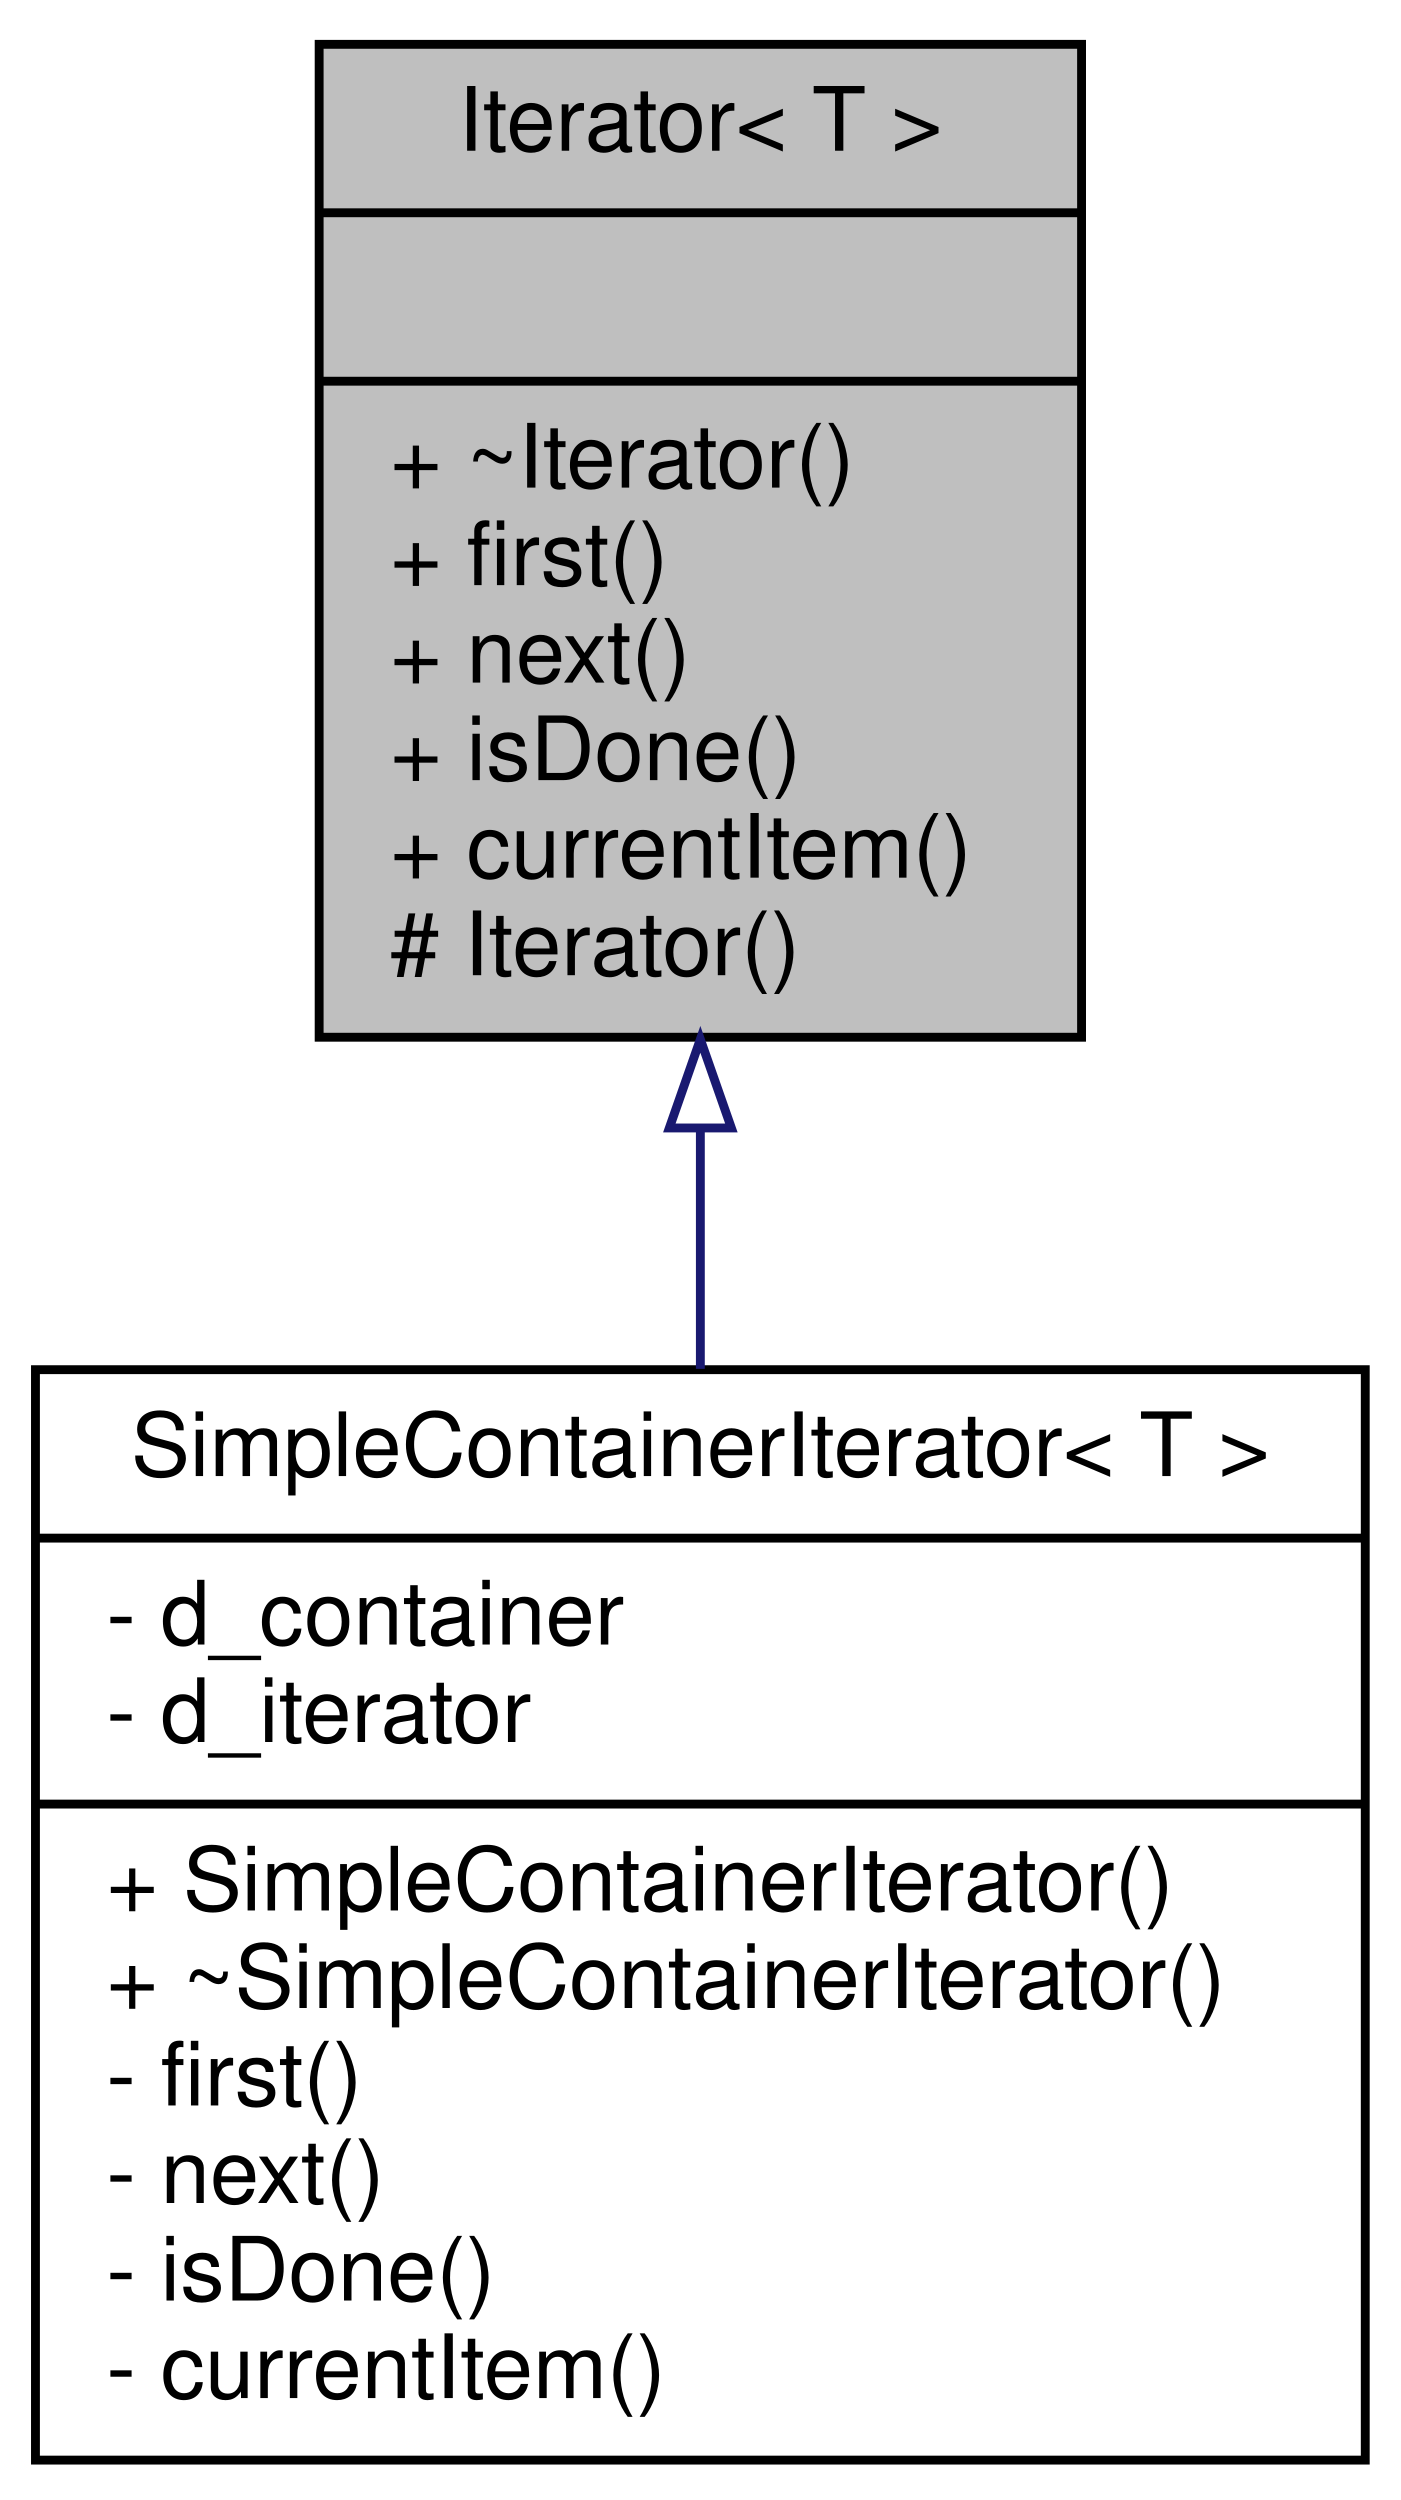
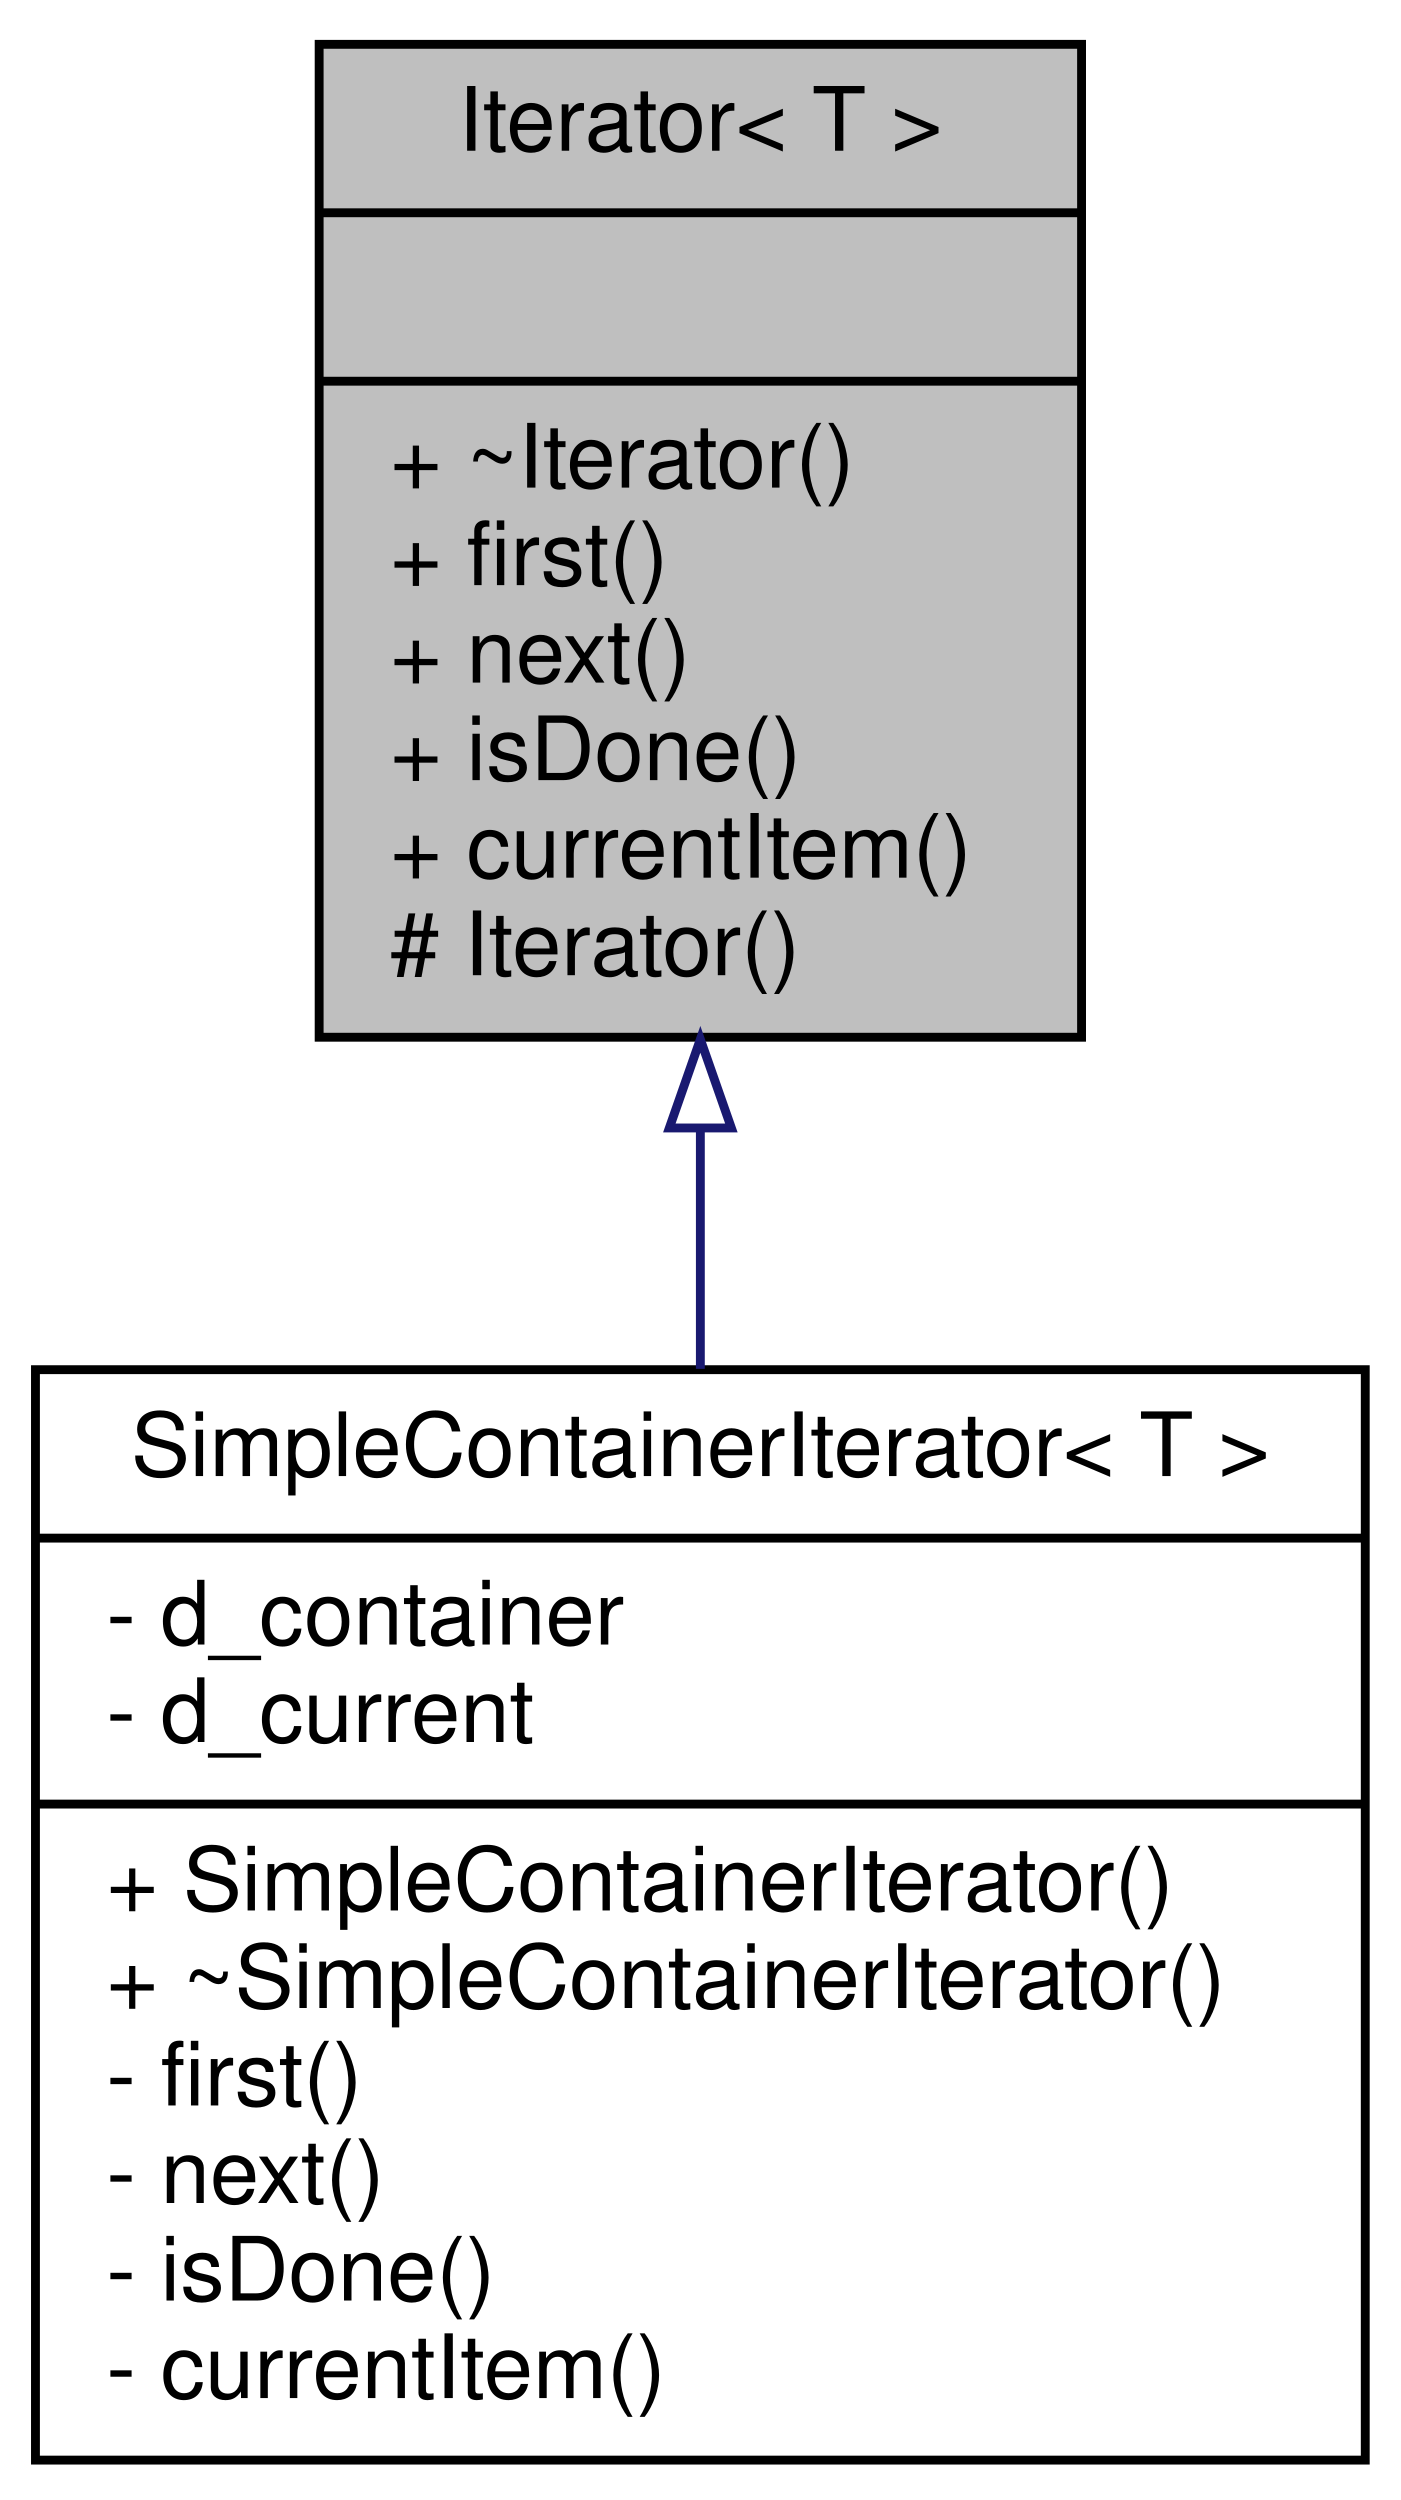
<svg xmlns="http://www.w3.org/2000/svg" xmlns:xlink="http://www.w3.org/1999/xlink" width="158pt" height="282pt" viewBox="0.00 0.00 158.00 282.00">
  <g id="graph1" class="graph" transform="scale(1 1) rotate(0) translate(4 278)">
    <polygon fill="white" stroke="white" points="-4,5 -4,-278 155,-278 155,5 -4,5" />
    <g id="node1" class="node">
      <polygon fill="#bfbfbf" stroke="black" points="32,-161 32,-273 118,-273 118,-161 32,-161" />
      <text text-anchor="middle" x="75" y="-261" font-family="Helvetica,sans-Serif" font-size="10.00">Iterator&lt; T &gt;</text>
      <polyline fill="none" stroke="black" points="32,-254 118,-254 " />
      <text text-anchor="middle" x="75" y="-242" font-family="Helvetica,sans-Serif" font-size="10.00"> </text>
      <polyline fill="none" stroke="black" points="32,-235 118,-235 " />
      <text text-anchor="start" x="40" y="-223" font-family="Helvetica,sans-Serif" font-size="10.00">+ ~Iterator()</text>
      <text text-anchor="start" x="40" y="-212" font-family="Helvetica,sans-Serif" font-size="10.00">+ first()</text>
      <text text-anchor="start" x="40" y="-201" font-family="Helvetica,sans-Serif" font-size="10.00">+ next()</text>
      <text text-anchor="start" x="40" y="-190" font-family="Helvetica,sans-Serif" font-size="10.00">+ isDone()</text>
      <text text-anchor="start" x="40" y="-179" font-family="Helvetica,sans-Serif" font-size="10.00">+ currentItem()</text>
      <text text-anchor="start" x="40" y="-168" font-family="Helvetica,sans-Serif" font-size="10.00"># Iterator()</text>
    </g>
    <g id="node3" class="node">
      <a xlink:href="class_simple_container_iterator.html" target="_top" xlink:title="class SimpleContainerIterator -">
        <polygon fill="white" stroke="black" points="0,-0.5 0,-123.5 150,-123.5 150,-0.5 0,-0.5" />
        <text text-anchor="middle" x="75" y="-111.5" font-family="Helvetica,sans-Serif" font-size="10.00">SimpleContainerIterator&lt; T &gt;</text>
        <polyline fill="none" stroke="black" points="0,-104.5 150,-104.5 " />
        <text text-anchor="start" x="8" y="-92.5" font-family="Helvetica,sans-Serif" font-size="10.00">- d_container</text>
-         <text text-anchor="start" x="8" y="-81.5" font-family="Helvetica,sans-Serif" font-size="10.00">- d_iterator</text>
+         <text text-anchor="start" x="8" y="-81.5" font-family="Helvetica,sans-Serif" font-size="10.00">- d_current</text>
        <polyline fill="none" stroke="black" points="0,-74.5 150,-74.5 " />
        <text text-anchor="start" x="8" y="-62.5" font-family="Helvetica,sans-Serif" font-size="10.00">+ SimpleContainerIterator()</text>
        <text text-anchor="start" x="8" y="-51.5" font-family="Helvetica,sans-Serif" font-size="10.00">+ ~SimpleContainerIterator()</text>
        <text text-anchor="start" x="8" y="-40.5" font-family="Helvetica,sans-Serif" font-size="10.00">- first()</text>
        <text text-anchor="start" x="8" y="-29.5" font-family="Helvetica,sans-Serif" font-size="10.00">- next()</text>
        <text text-anchor="start" x="8" y="-18.5" font-family="Helvetica,sans-Serif" font-size="10.00">- isDone()</text>
        <text text-anchor="start" x="8" y="-7.5" font-family="Helvetica,sans-Serif" font-size="10.00">- currentItem()</text>
      </a>
    </g>
    <g id="edge2" class="edge">
      <path fill="none" stroke="midnightblue" d="M75,-150.718C75,-141.717 75,-132.505 75,-123.593" />
      <polygon fill="none" stroke="midnightblue" points="71.5,-150.763 75,-160.763 78.5,-150.764 71.5,-150.763" />
    </g>
  </g>
</svg>
